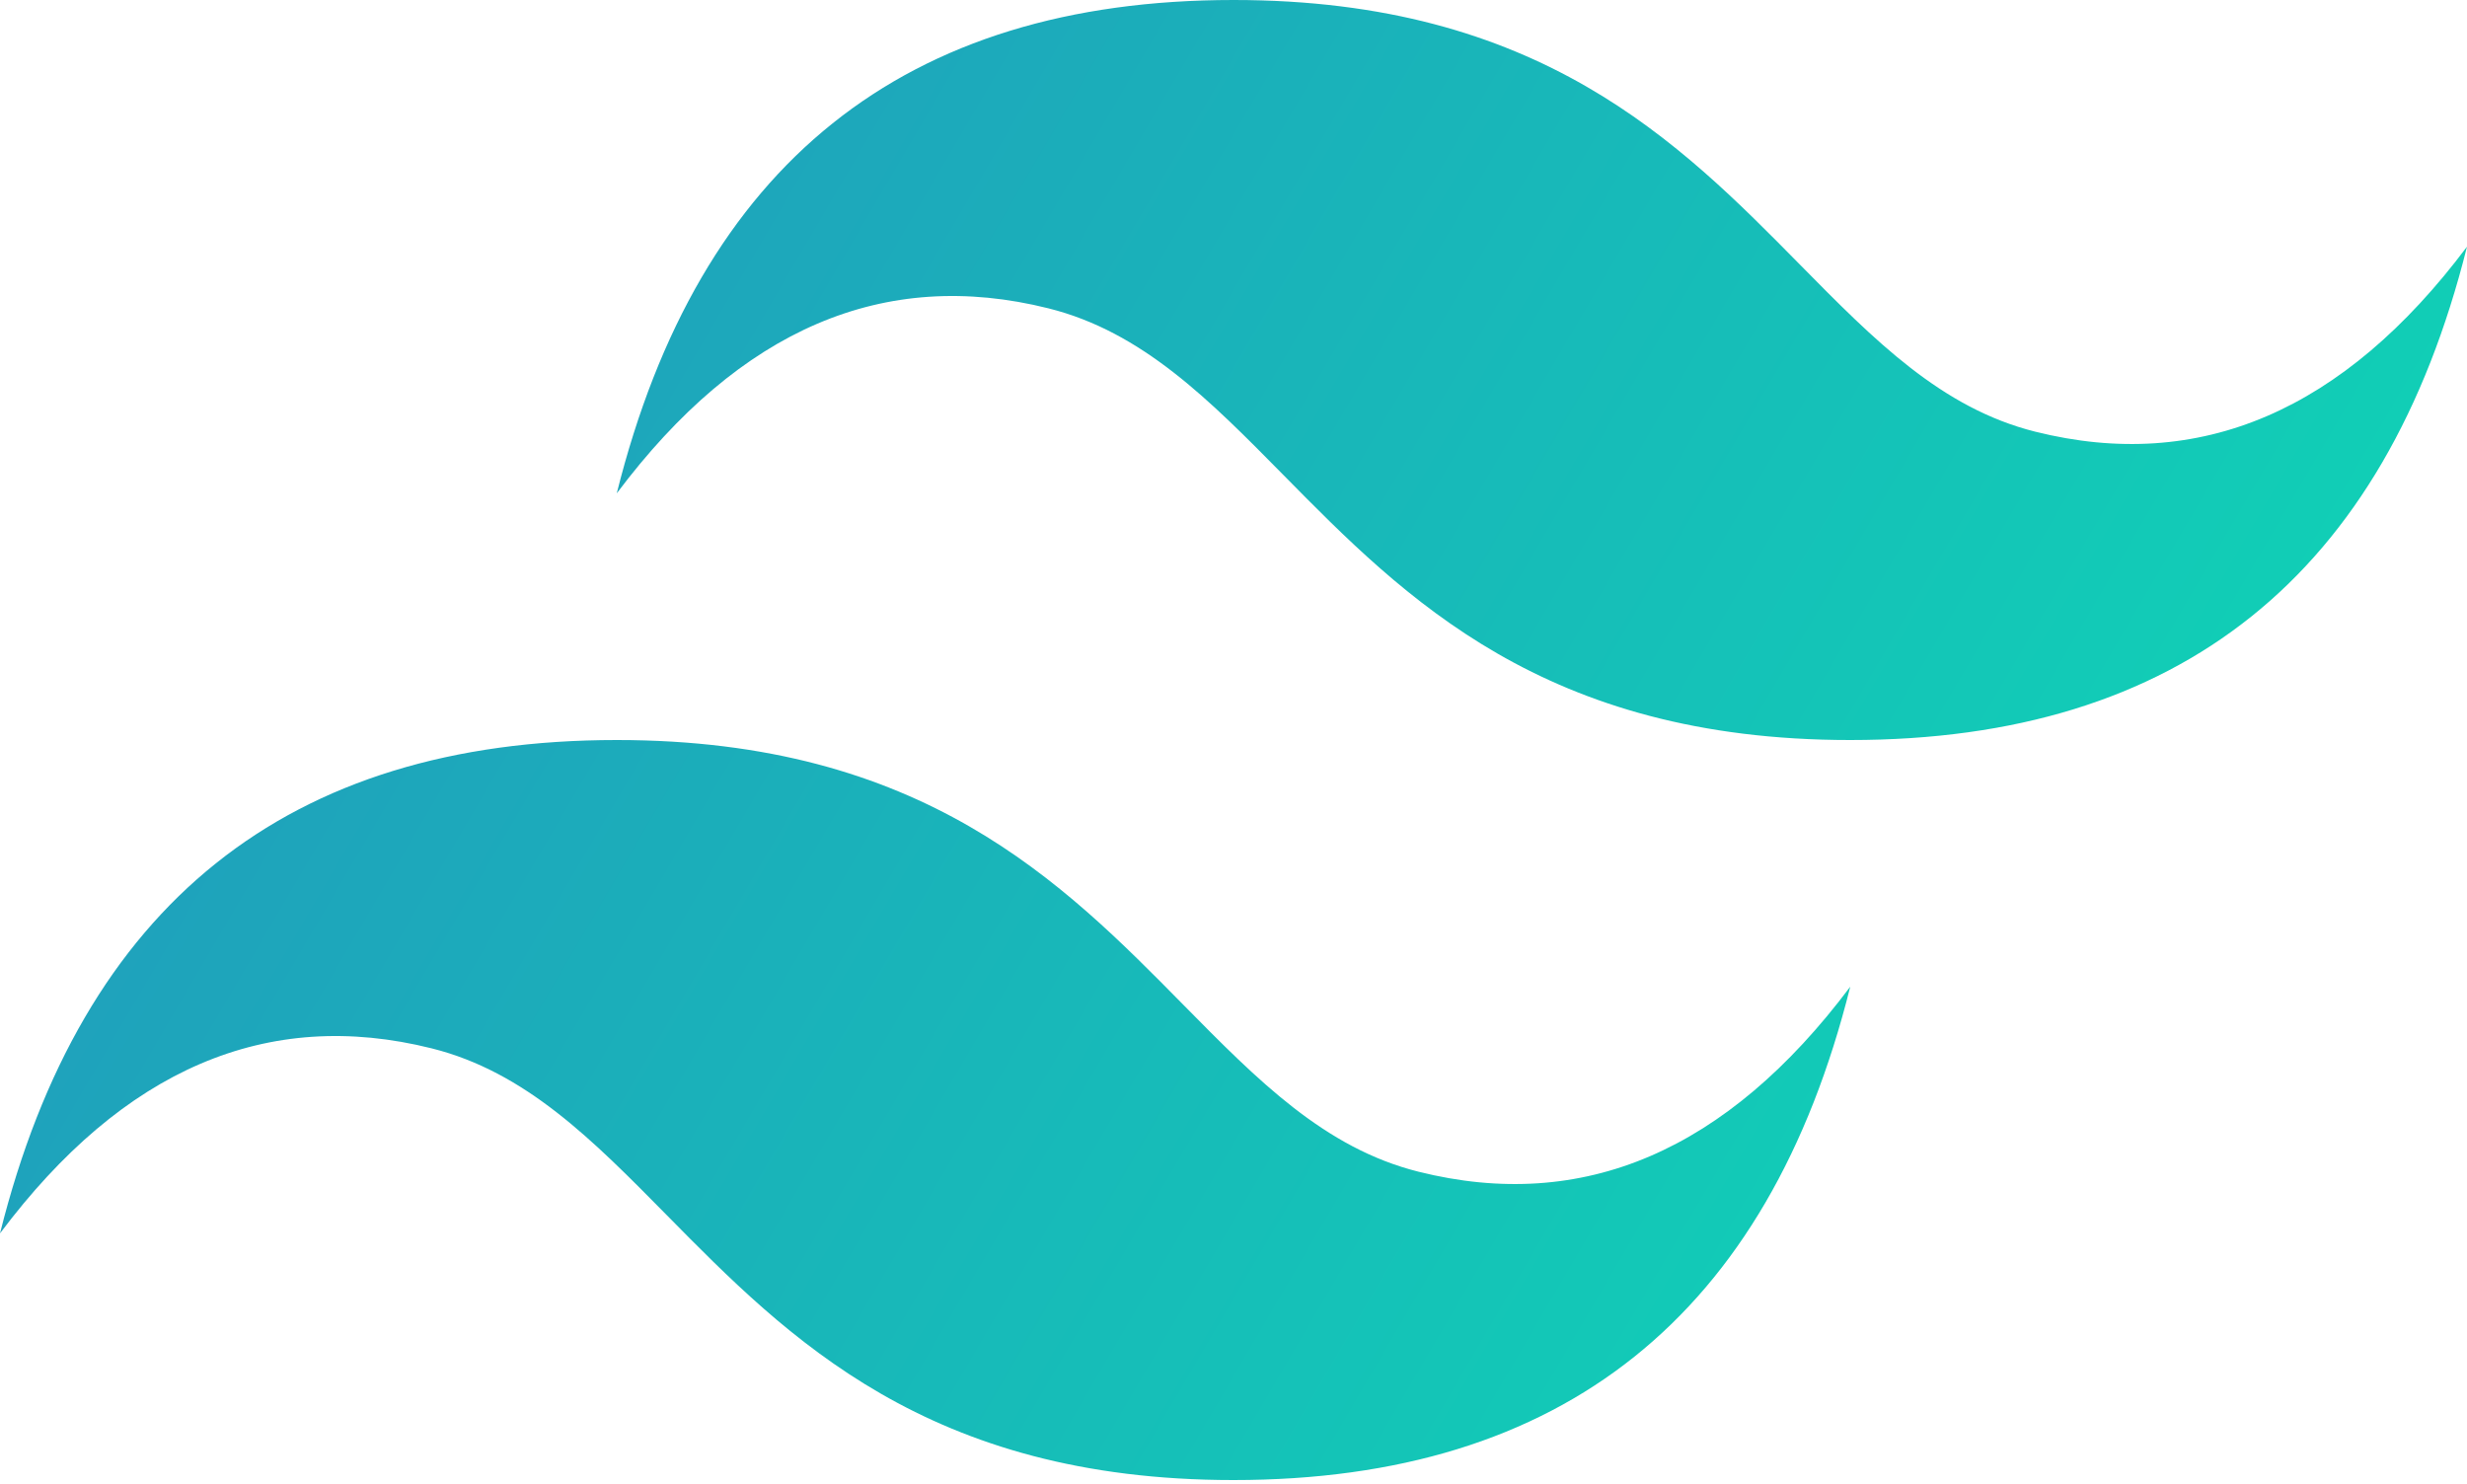
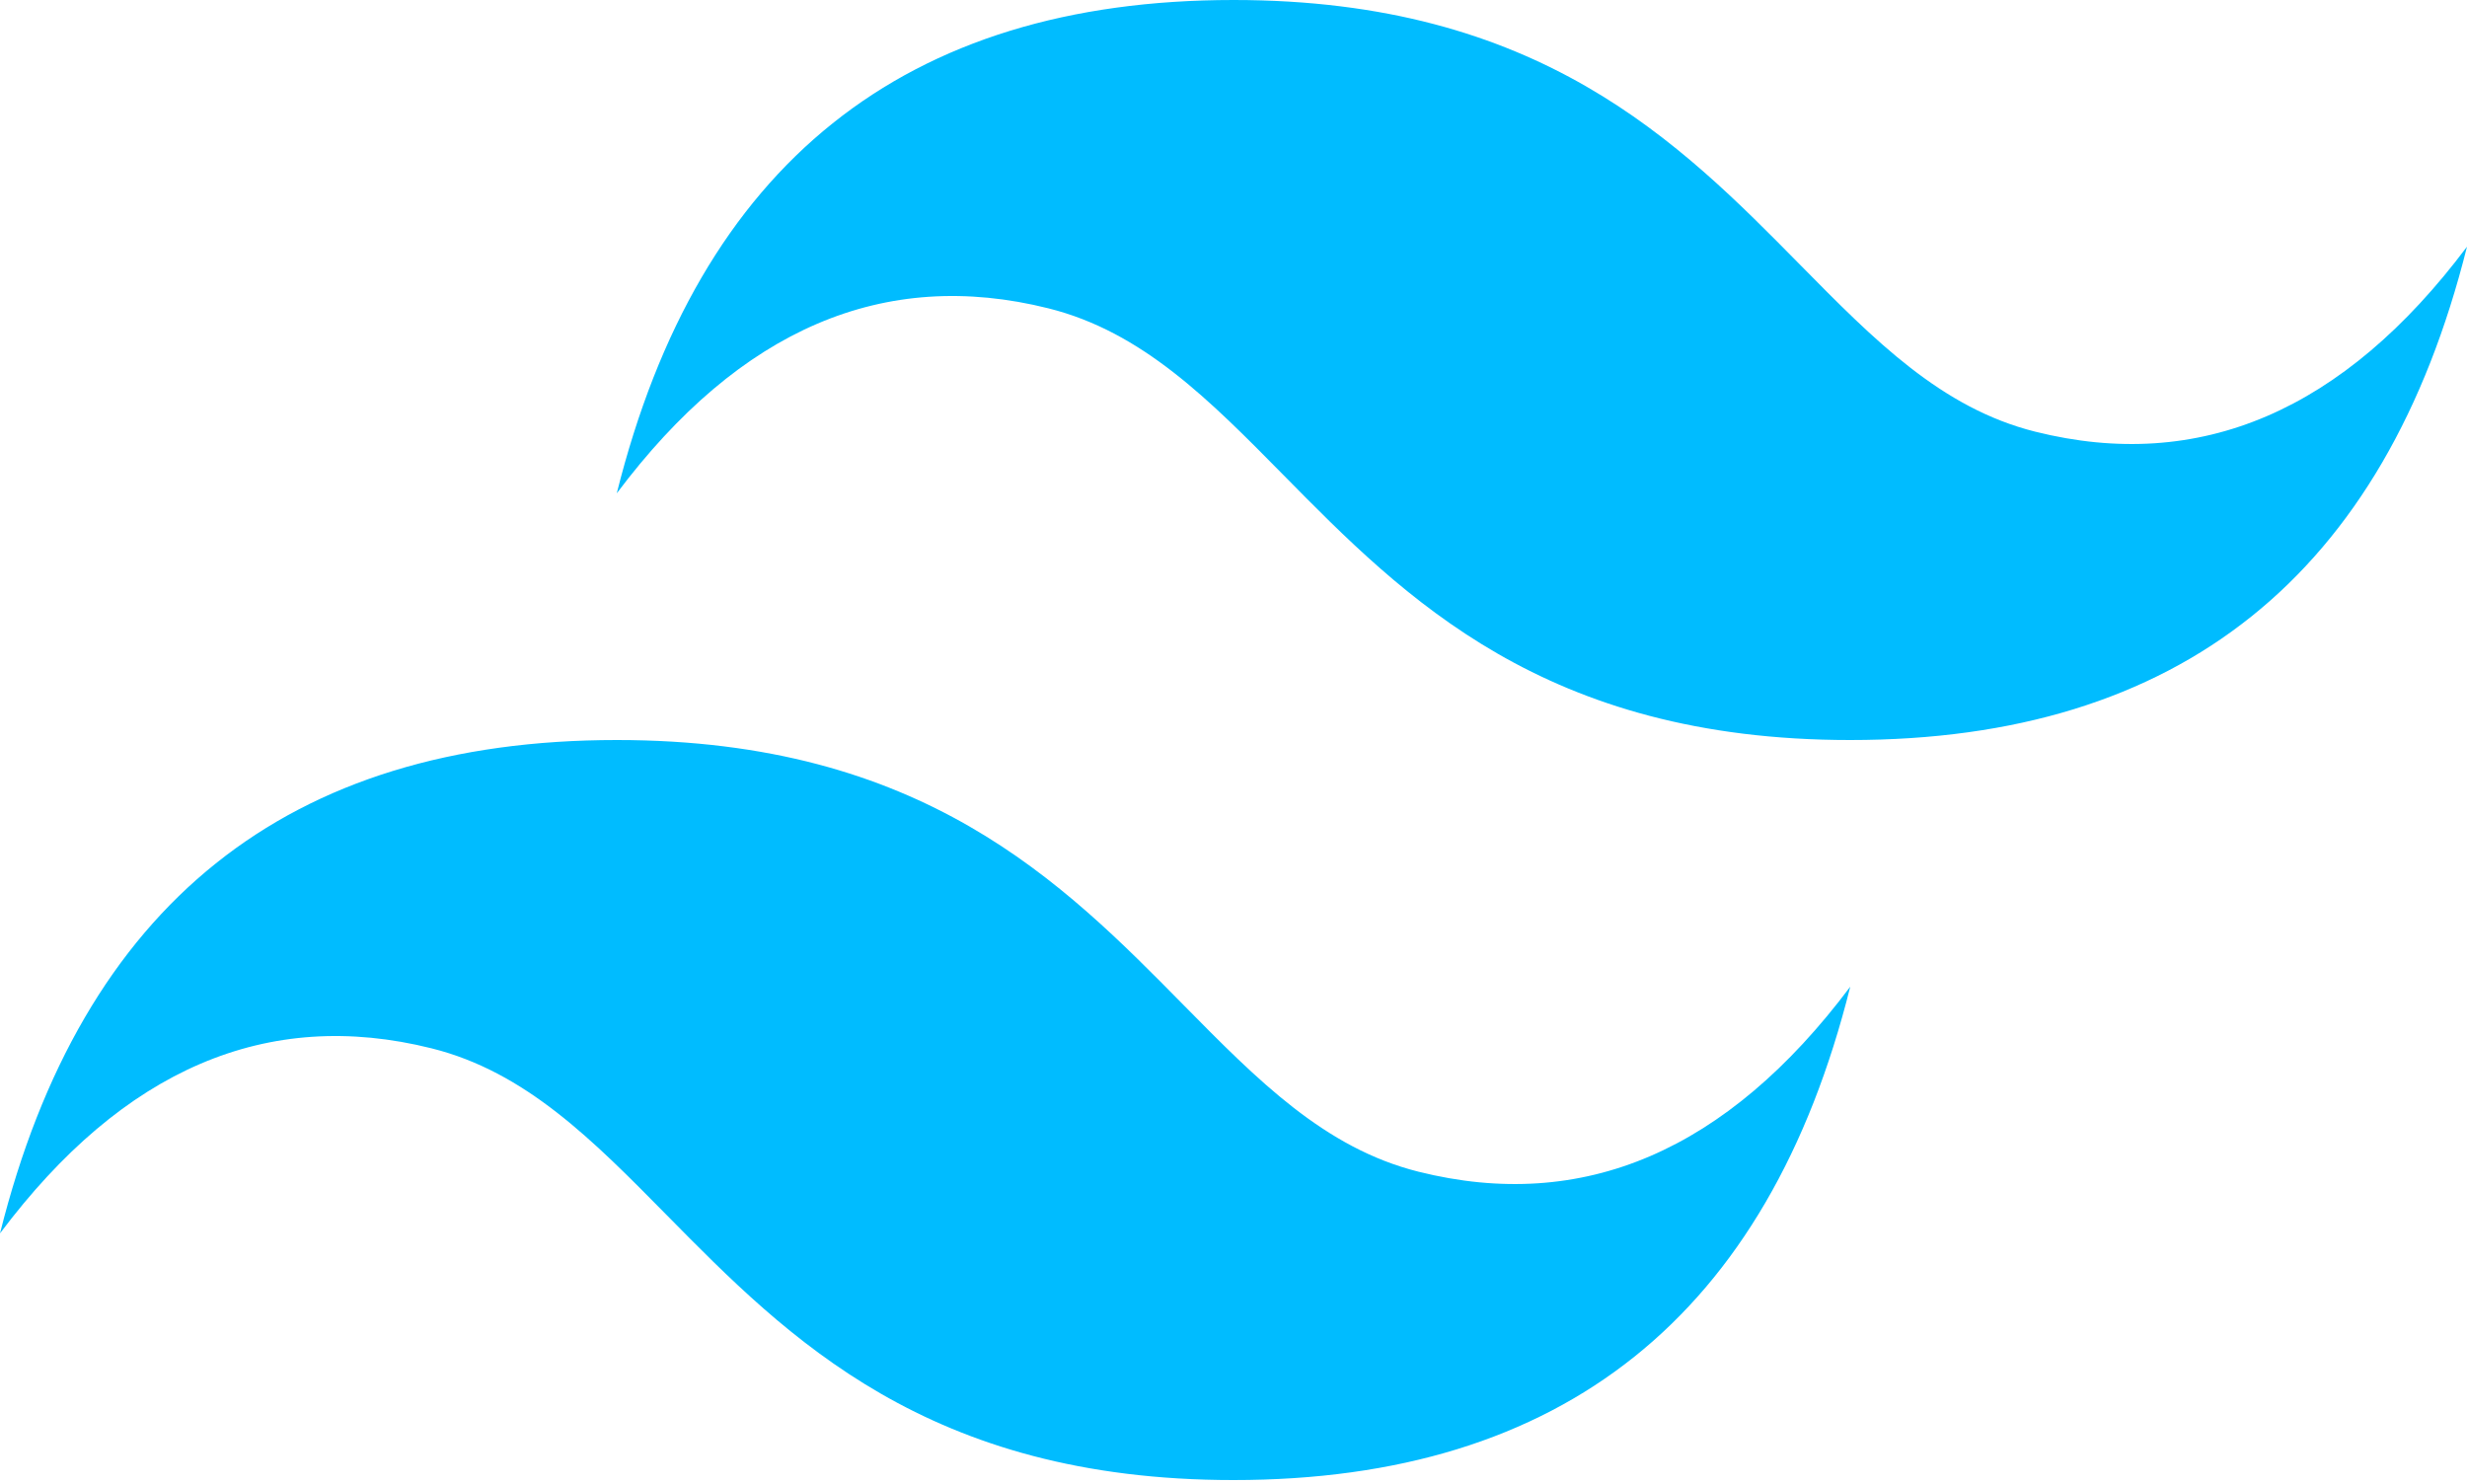
- <svg xmlns="http://www.w3.org/2000/svg" height="154" preserveAspectRatio="xMidYMid" viewBox="0 0 256 154" width="256">
-   <linearGradient id="a" x1="-2.778%" x2="100%" y1="32%" y2="67.556%">
-     <stop offset="0" stop-color="#2298bd" />
-     <stop offset="1" stop-color="#0ed7b5" />
-   </linearGradient>
-   <path d="m128 0c-34.133 0-55.467 17.067-64 51.2 12.8-17.067 27.733-23.467 44.8-19.2 9.737 2.434 16.697 9.499 24.401 17.318 12.55 12.738 27.074 27.482 58.799 27.482 34.133 0 55.467-17.067 64-51.2-12.8 17.067-27.733 23.467-44.8 19.2-9.737-2.434-16.697-9.499-24.401-17.318-12.55-12.738-27.074-27.482-58.799-27.482zm-64 76.8c-34.133 0-55.467 17.067-64 51.2 12.8-17.067 27.733-23.467 44.8-19.2 9.737 2.434 16.697 9.499 24.401 17.318 12.55 12.738 27.074 27.482 58.799 27.482 34.133 0 55.467-17.067 64-51.2-12.8 17.067-27.733 23.467-44.8 19.2-9.737-2.434-16.697-9.499-24.401-17.318-12.55-12.738-27.074-27.482-58.799-27.482z" fill="url(#a)" />
+ <svg xmlns="http://www.w3.org/2000/svg" width="256" height="154" viewBox="0 0 256 154" fill="none">
+   <path d="M128 0C93.867 0 72.533 17.067 64 51.2C76.8 34.133 91.733 27.733 108.8 32C118.537 34.434 125.497 41.498 133.201 49.318C145.751 62.057 160.275 76.8 192 76.8C226.133 76.8 247.467 59.733 256 25.6C243.2 42.667 228.267 49.067 211.2 44.8C201.463 42.366 194.503 35.301 186.799 27.482C174.249 14.743 159.725 0 128 0ZM64 76.8C29.867 76.8 8.533 93.867 0 128C12.8 110.933 27.733 104.533 44.8 108.8C54.538 111.234 61.497 118.299 69.201 126.118C81.751 138.857 96.275 153.6 128 153.6C162.133 153.6 183.467 136.533 192 102.4C179.2 119.467 164.267 125.867 147.2 121.6C137.463 119.166 130.503 112.101 122.799 104.282C110.249 91.543 95.725 76.8 64 76.8Z" fill="#00BCFF" />
</svg>
